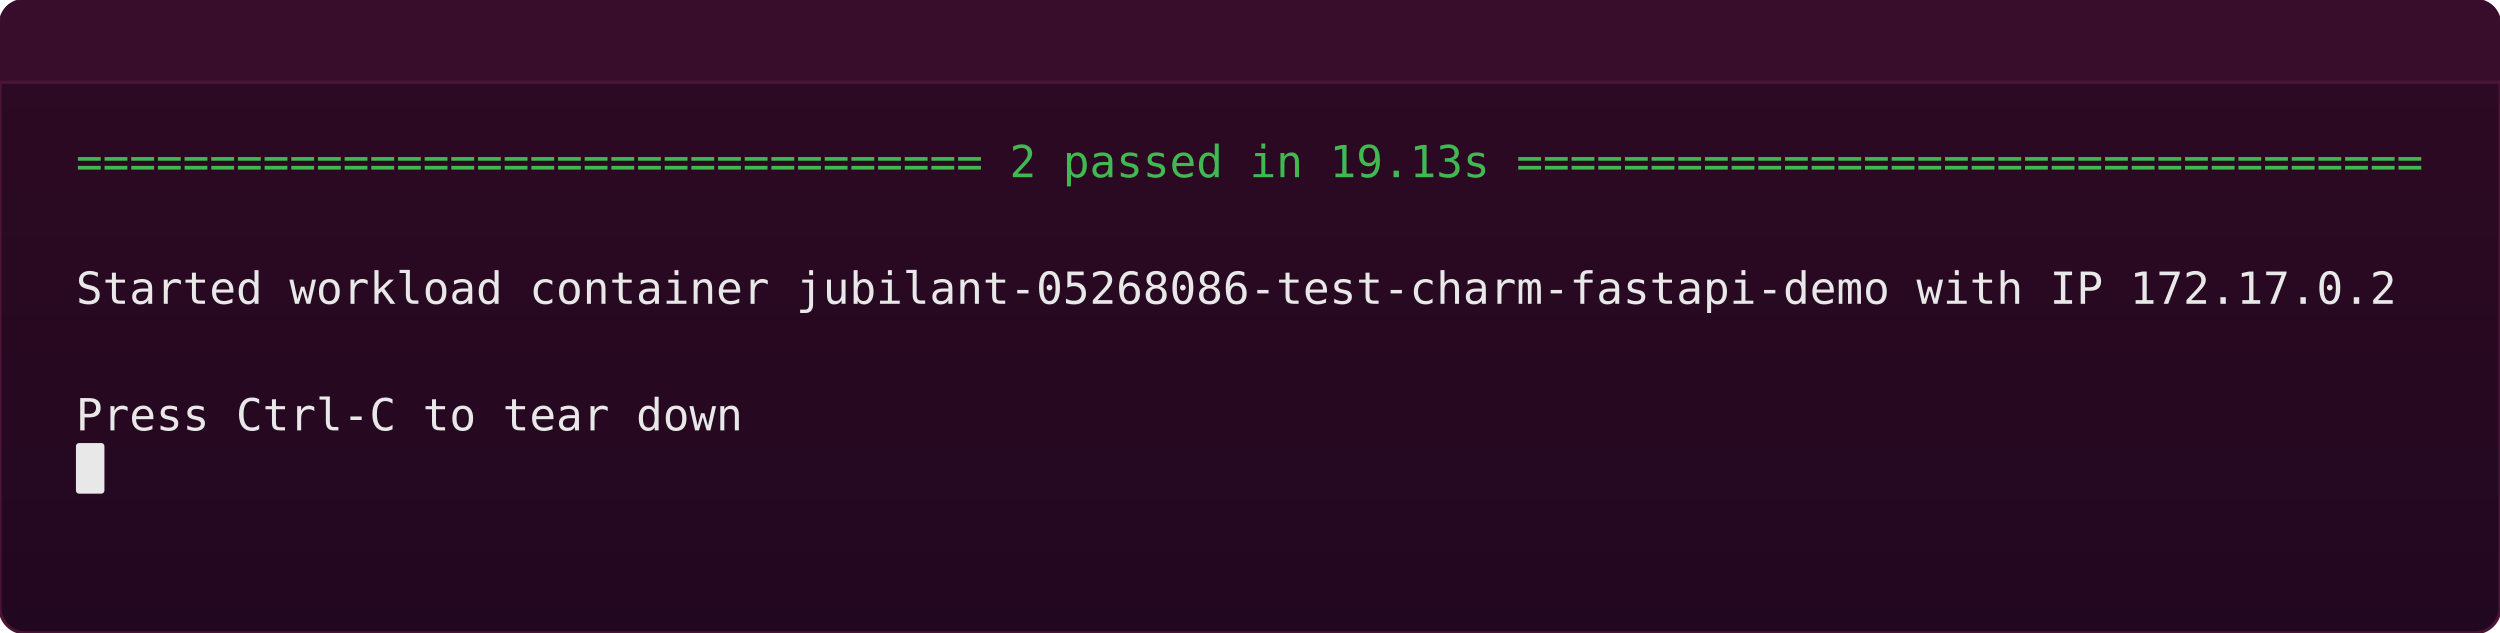
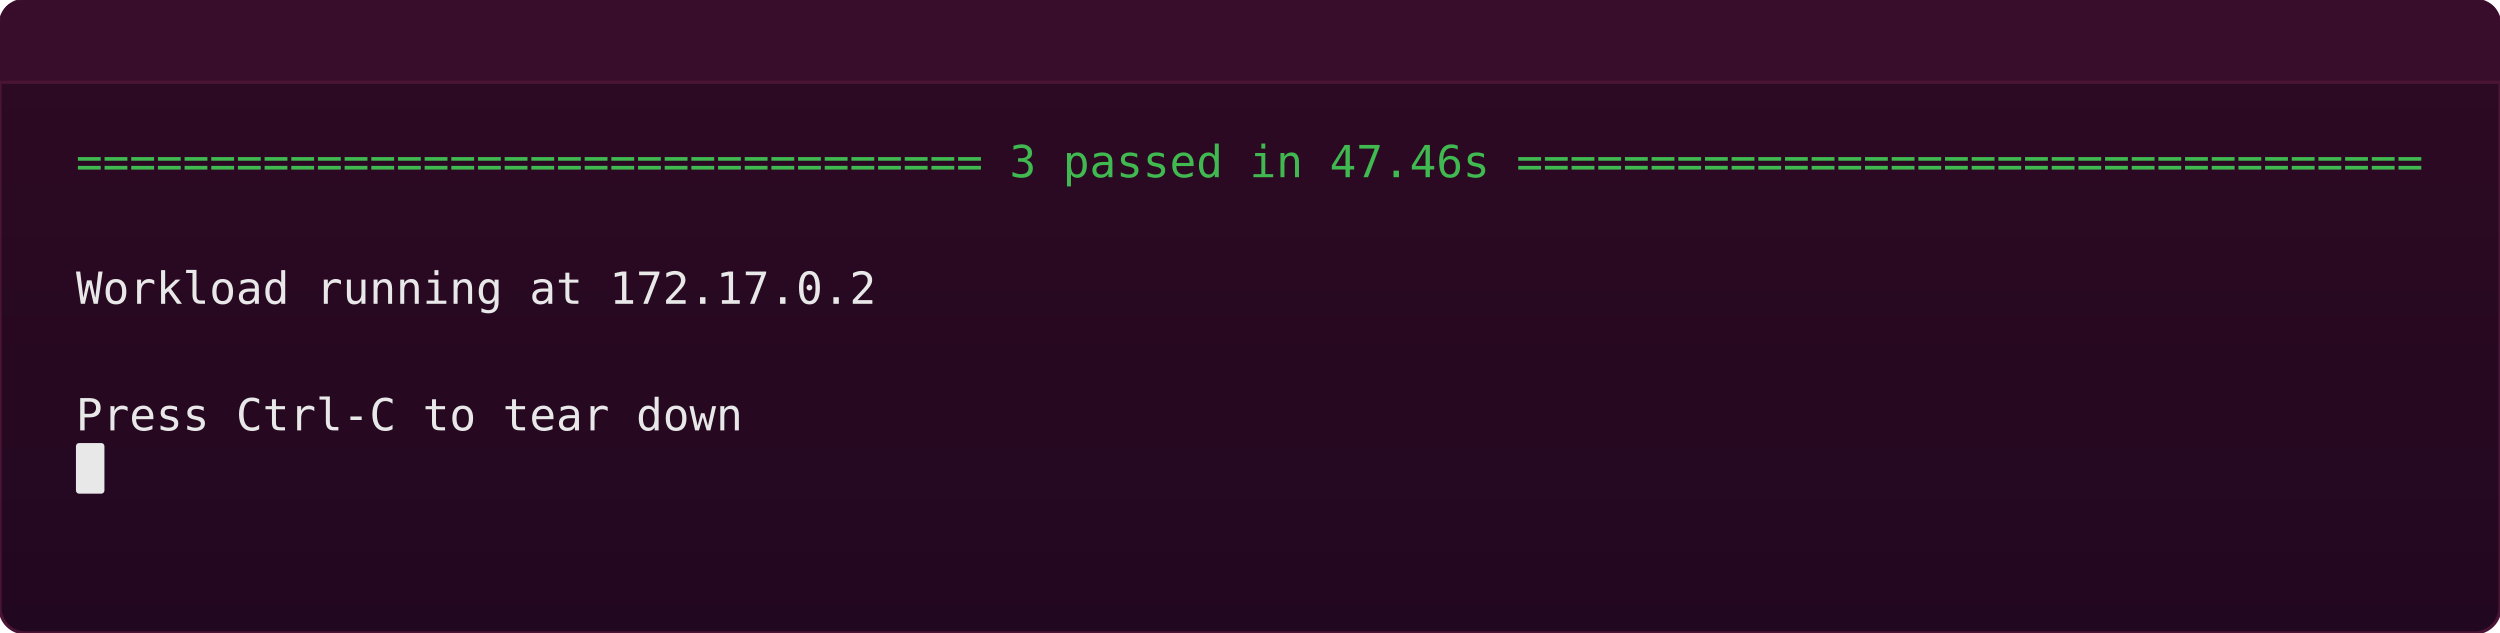
<svg xmlns="http://www.w3.org/2000/svg" viewBox="0 0 790 200" font-family="'Segoe UI','Helvetica Neue',Arial,sans-serif">
  <defs>
    <linearGradient id="term" x1="0" y1="0" x2="0" y2="1">
      <stop offset="0%" stop-color="#2E0A23" />
      <stop offset="100%" stop-color="#220720" />
    </linearGradient>
  </defs>
  <rect width="790" height="200" rx="8" fill="url(#term)" stroke="#4A1535" stroke-width="1" />
  <path d="M 0 8 Q 0 0 8 0 L 782 0 Q 790 0 790 8 L 790 26 L 0 26 Z" fill="#380C2B" />
  <line x1="0" y1="26" x2="790" y2="26" stroke="#4A1535" stroke-width="1" />
  <g font-family="'JetBrains Mono','Fira Code','Cascadia Code',Consolas,monospace" font-size="14">
-     <text x="24" y="56" fill="#3FB950">================================== 2 passed in 19.13s ==================================</text>
-     <text x="24" y="96" fill="#E8E8E8">Started workload container jubilant-05268086-test-charm-fastapi-demo with IP 172.17.0.2</text>
+     <text x="24" y="56" fill="#3FB950">================================== 3 passed in 47.46s ==================================</text>
+     <text x="24" y="96" fill="#E8E8E8">Workload running at 172.17.0.2</text>
    <text x="24" y="136" fill="#E8E8E8">Press Ctrl-C to tear down</text>
    <rect x="24" y="140" width="9" height="16" rx="1" fill="#E8E8E8" />
  </g>
</svg>
